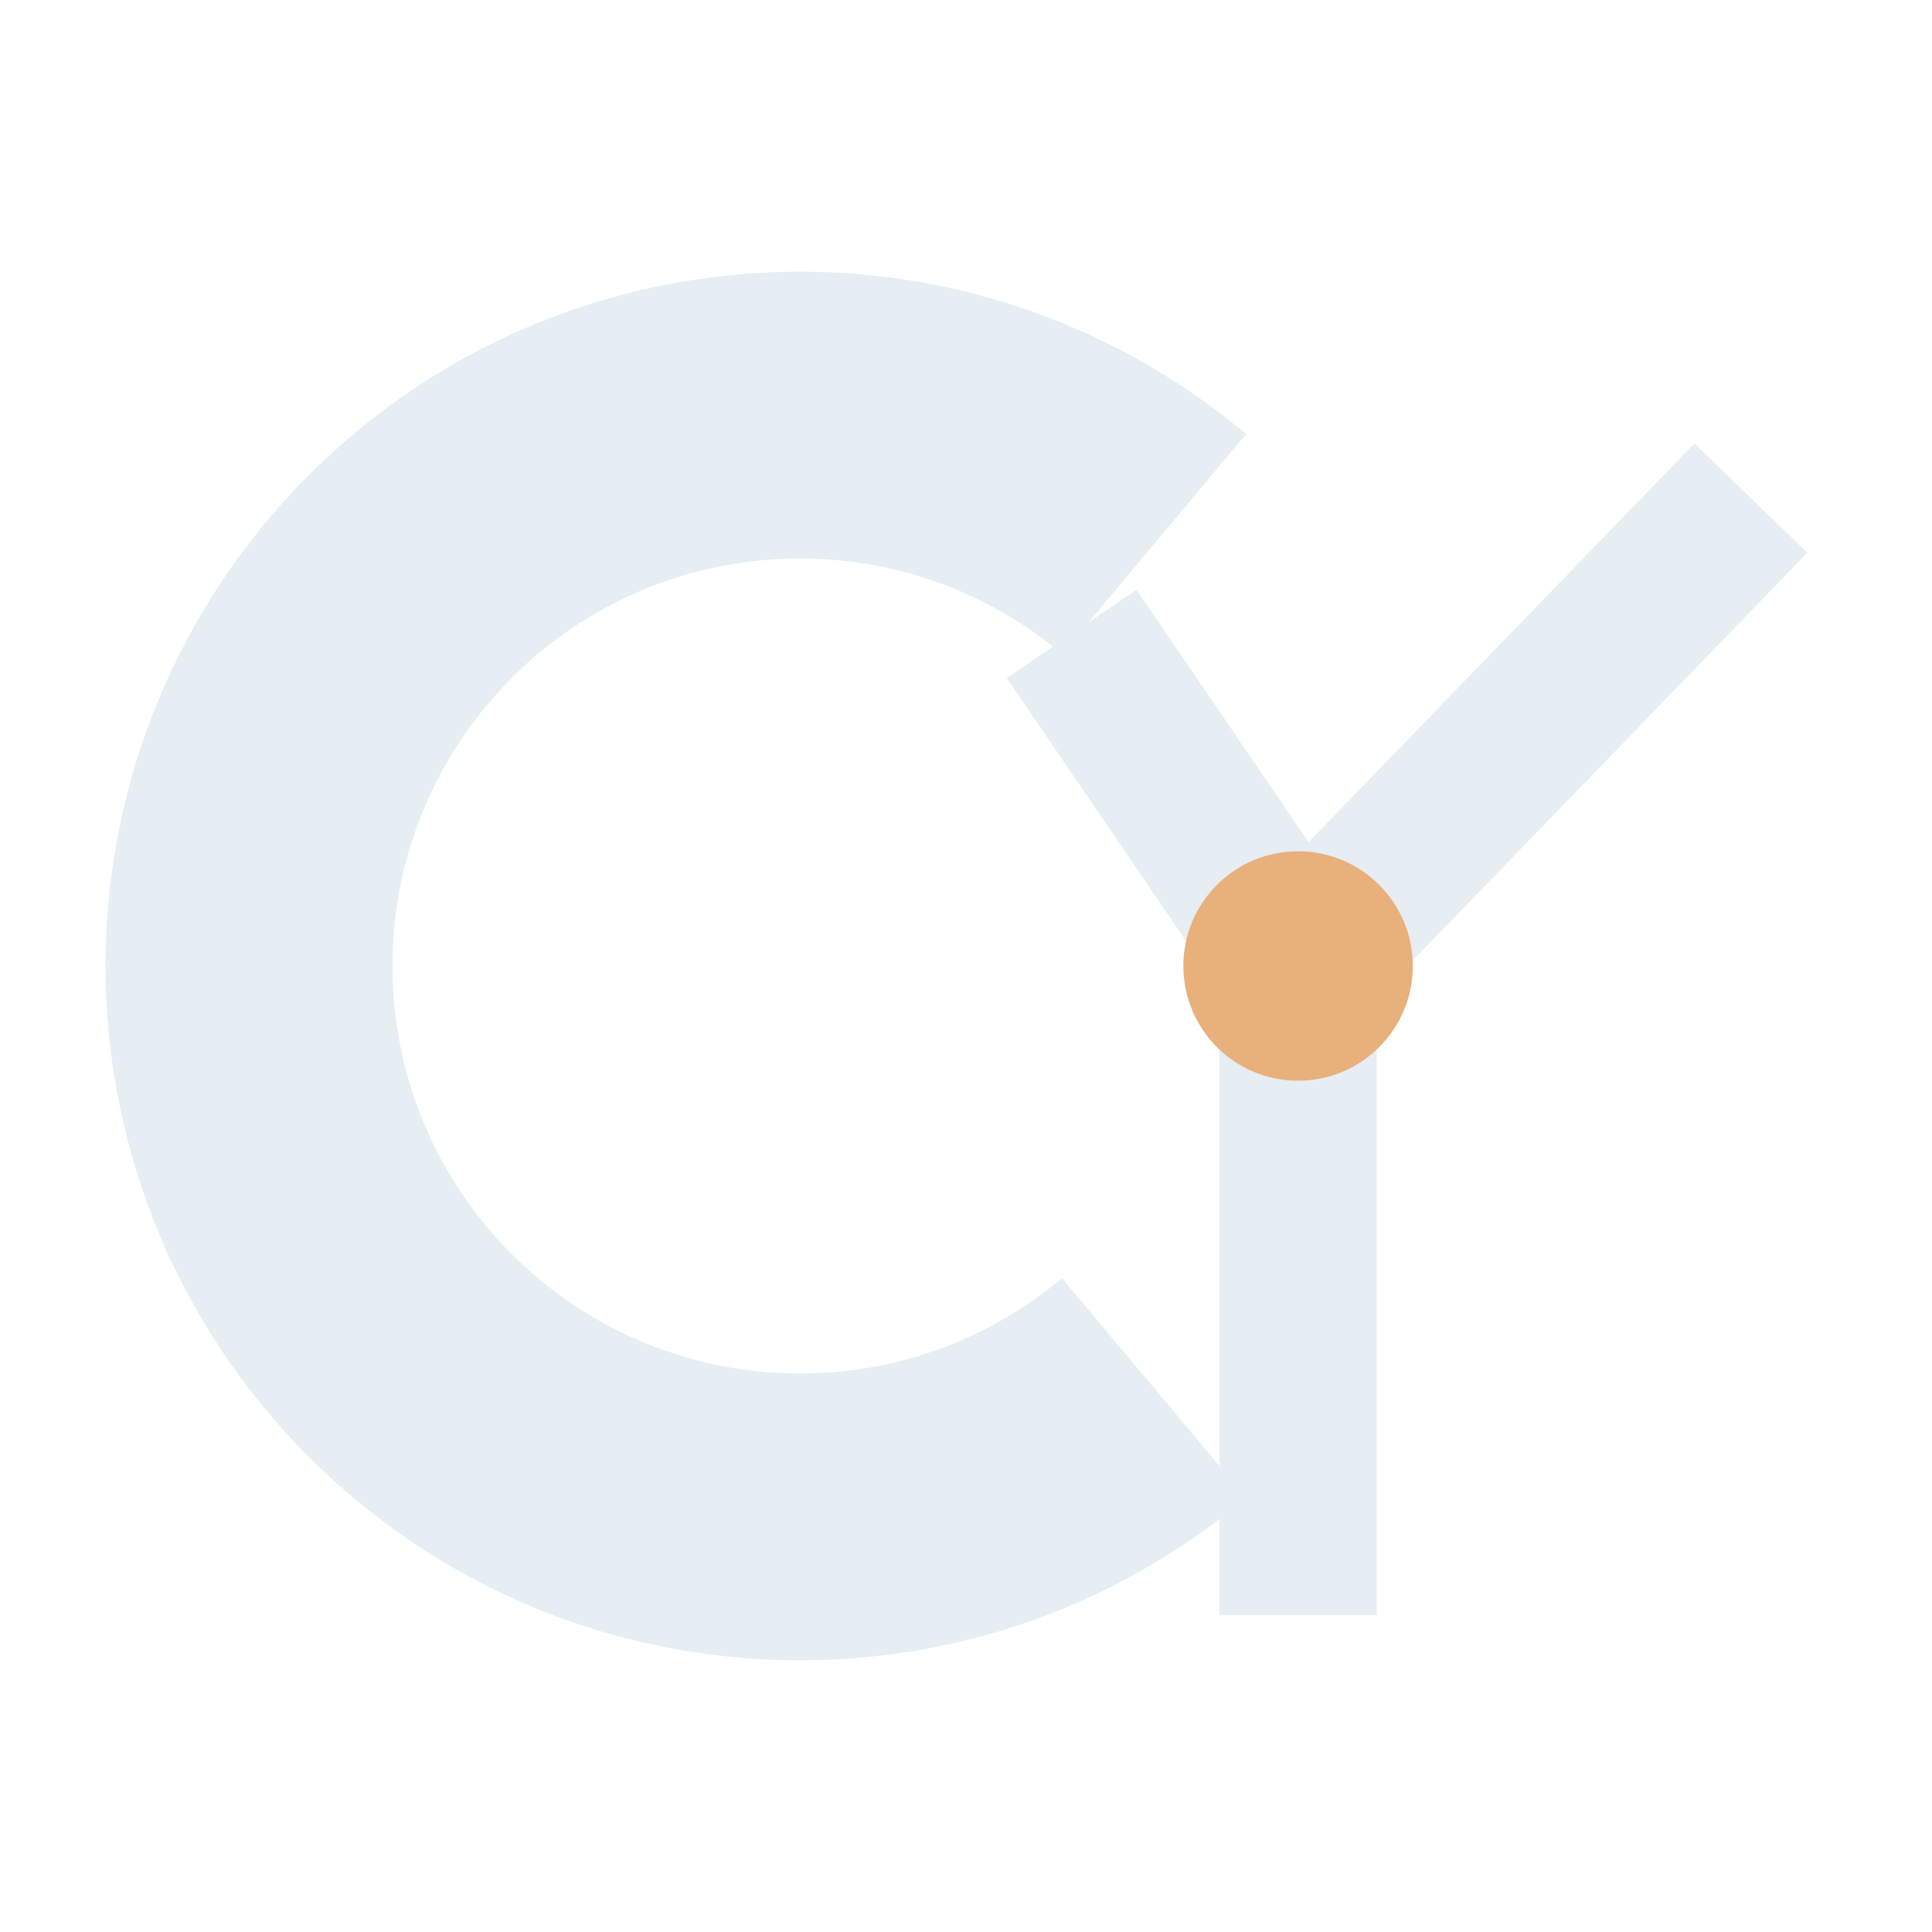
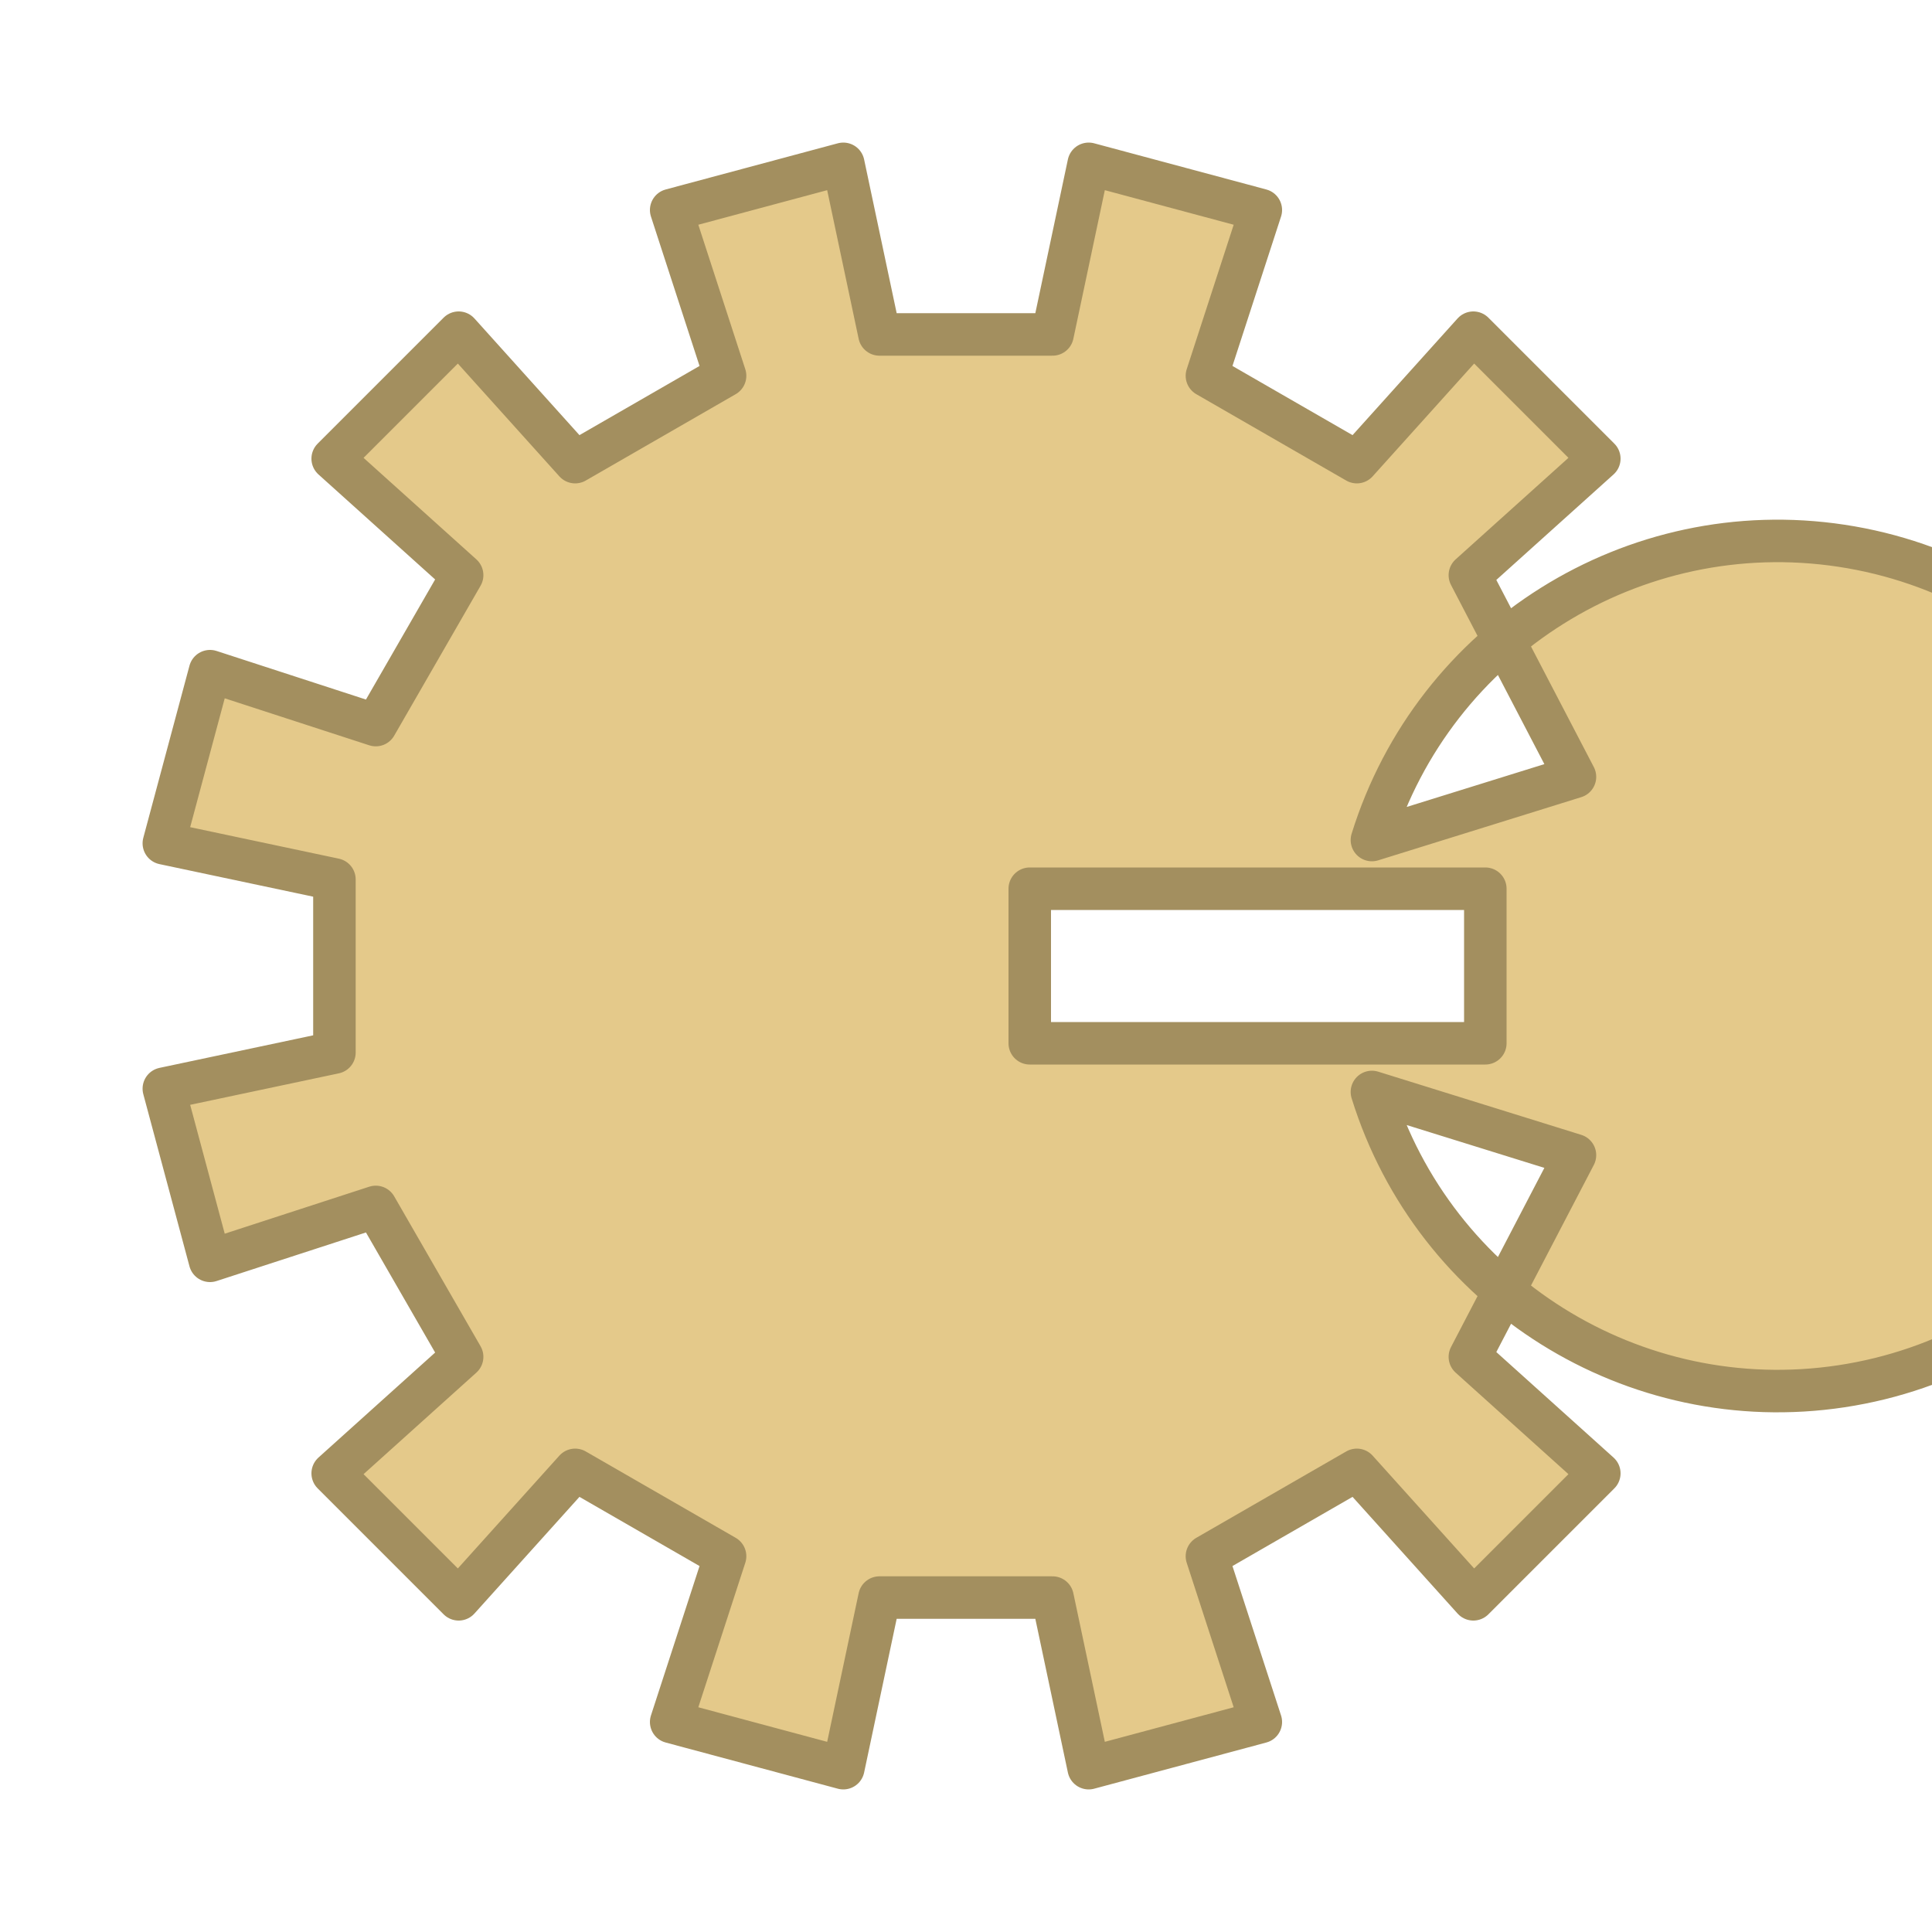
- <svg xmlns="http://www.w3.org/2000/svg" viewBox="0 0 64 64" role="img" aria-labelledby="logo-title logo-desc">
-   <path fill="#e6edf3" d="M41.28 14.38A23.00 23.00 0 1 0 41.28 49.62L35.18 42.34A13.50 13.50 0 1 1 35.18 21.66Z" />
-   <path fill="#e6edf3" d="M45.15 30.54L37.65 19.54L33.35 22.46L40.85 33.46ZM44.87 33.81L59.87 18.31L56.13 14.69L41.13 30.19ZM40.40 32.00L40.40 53.50L45.60 53.50L45.60 32.00Z" />
-   <circle cx="43.0" cy="32.0" r="3.8" fill="#e8b07a" />
+ <svg xmlns="http://www.w3.org/2000/svg" viewBox="0 0 100 100" role="img" aria-labelledby="title desc">
+   <defs>
+     <style>
+       .g-fill { fill: #e4c98a; }
+       .g-stroke { fill: none; stroke: #a38f5f; stroke-width: 2.2; stroke-linejoin: round; }
+     </style>
+   </defs>
+   <g id="g">
+     <path class="g-fill" fill-rule="evenodd" d="M 81.52,59.79 L 76.08,70.23 L 82.78,76.26 L 76.26,82.78 L 70.23,76.08 L 62.47,80.55 L 65.26,89.13 L 56.35,91.52 L 54.48,82.69 L 45.52,82.69 L 43.65,91.52 L 34.74,89.13 L 37.53,80.55 L 29.77,76.08 L 23.74,82.78 L 17.22,76.26 L 23.92,70.23 L 19.45,62.47 L 10.87,65.26 L 8.48,56.35 L 17.31,54.48 L 17.31,45.52 L 8.48,43.65 L 10.87,34.74 L 19.45,37.53 L 23.92,29.77 L 17.22,23.74 L 23.74,17.22 L 29.77,23.92 L 37.53,19.45 L 34.74,10.87 L 43.65,8.48 L 45.52,17.31 L 54.48,17.31 L 56.35,8.48 L 65.26,10.87 L 62.47,19.45 L 70.23,23.92 L 76.26,17.22 L 82.78,23.74 L 76.08,29.77 L 81.52,40.21 L 71.01,43.48 A 22.00 22.00 0 1 1 71.01,56.52 Z M 53.30,46.00 H 76.88 V 54.00 H 53.30 Z" />
+     <path class="g-stroke" fill-rule="evenodd" d="M 81.52,59.79 L 76.08,70.23 L 82.78,76.26 L 76.26,82.78 L 70.23,76.08 L 62.47,80.55 L 65.26,89.13 L 56.35,91.52 L 54.48,82.69 L 45.52,82.69 L 43.65,91.52 L 34.74,89.13 L 37.53,80.55 L 29.77,76.08 L 23.74,82.78 L 17.22,76.26 L 23.92,70.23 L 19.45,62.47 L 10.87,65.26 L 8.48,56.35 L 17.31,54.48 L 17.31,45.52 L 8.48,43.65 L 10.87,34.74 L 19.45,37.53 L 23.92,29.77 L 17.22,23.74 L 23.74,17.22 L 29.77,23.92 L 37.53,19.45 L 34.74,10.87 L 43.65,8.48 L 45.52,17.31 L 54.48,17.31 L 56.35,8.48 L 65.26,10.87 L 62.47,19.45 L 70.23,23.92 L 76.26,17.22 L 82.78,23.74 L 76.08,29.77 L 81.52,40.21 L 71.01,43.48 A 22.00 22.00 0 1 1 71.01,56.52 Z" />
+     <path class="g-stroke" d="M 53.30,46.00 H 76.88 V 54.00 H 53.30 Z" />
+   </g>
</svg>
